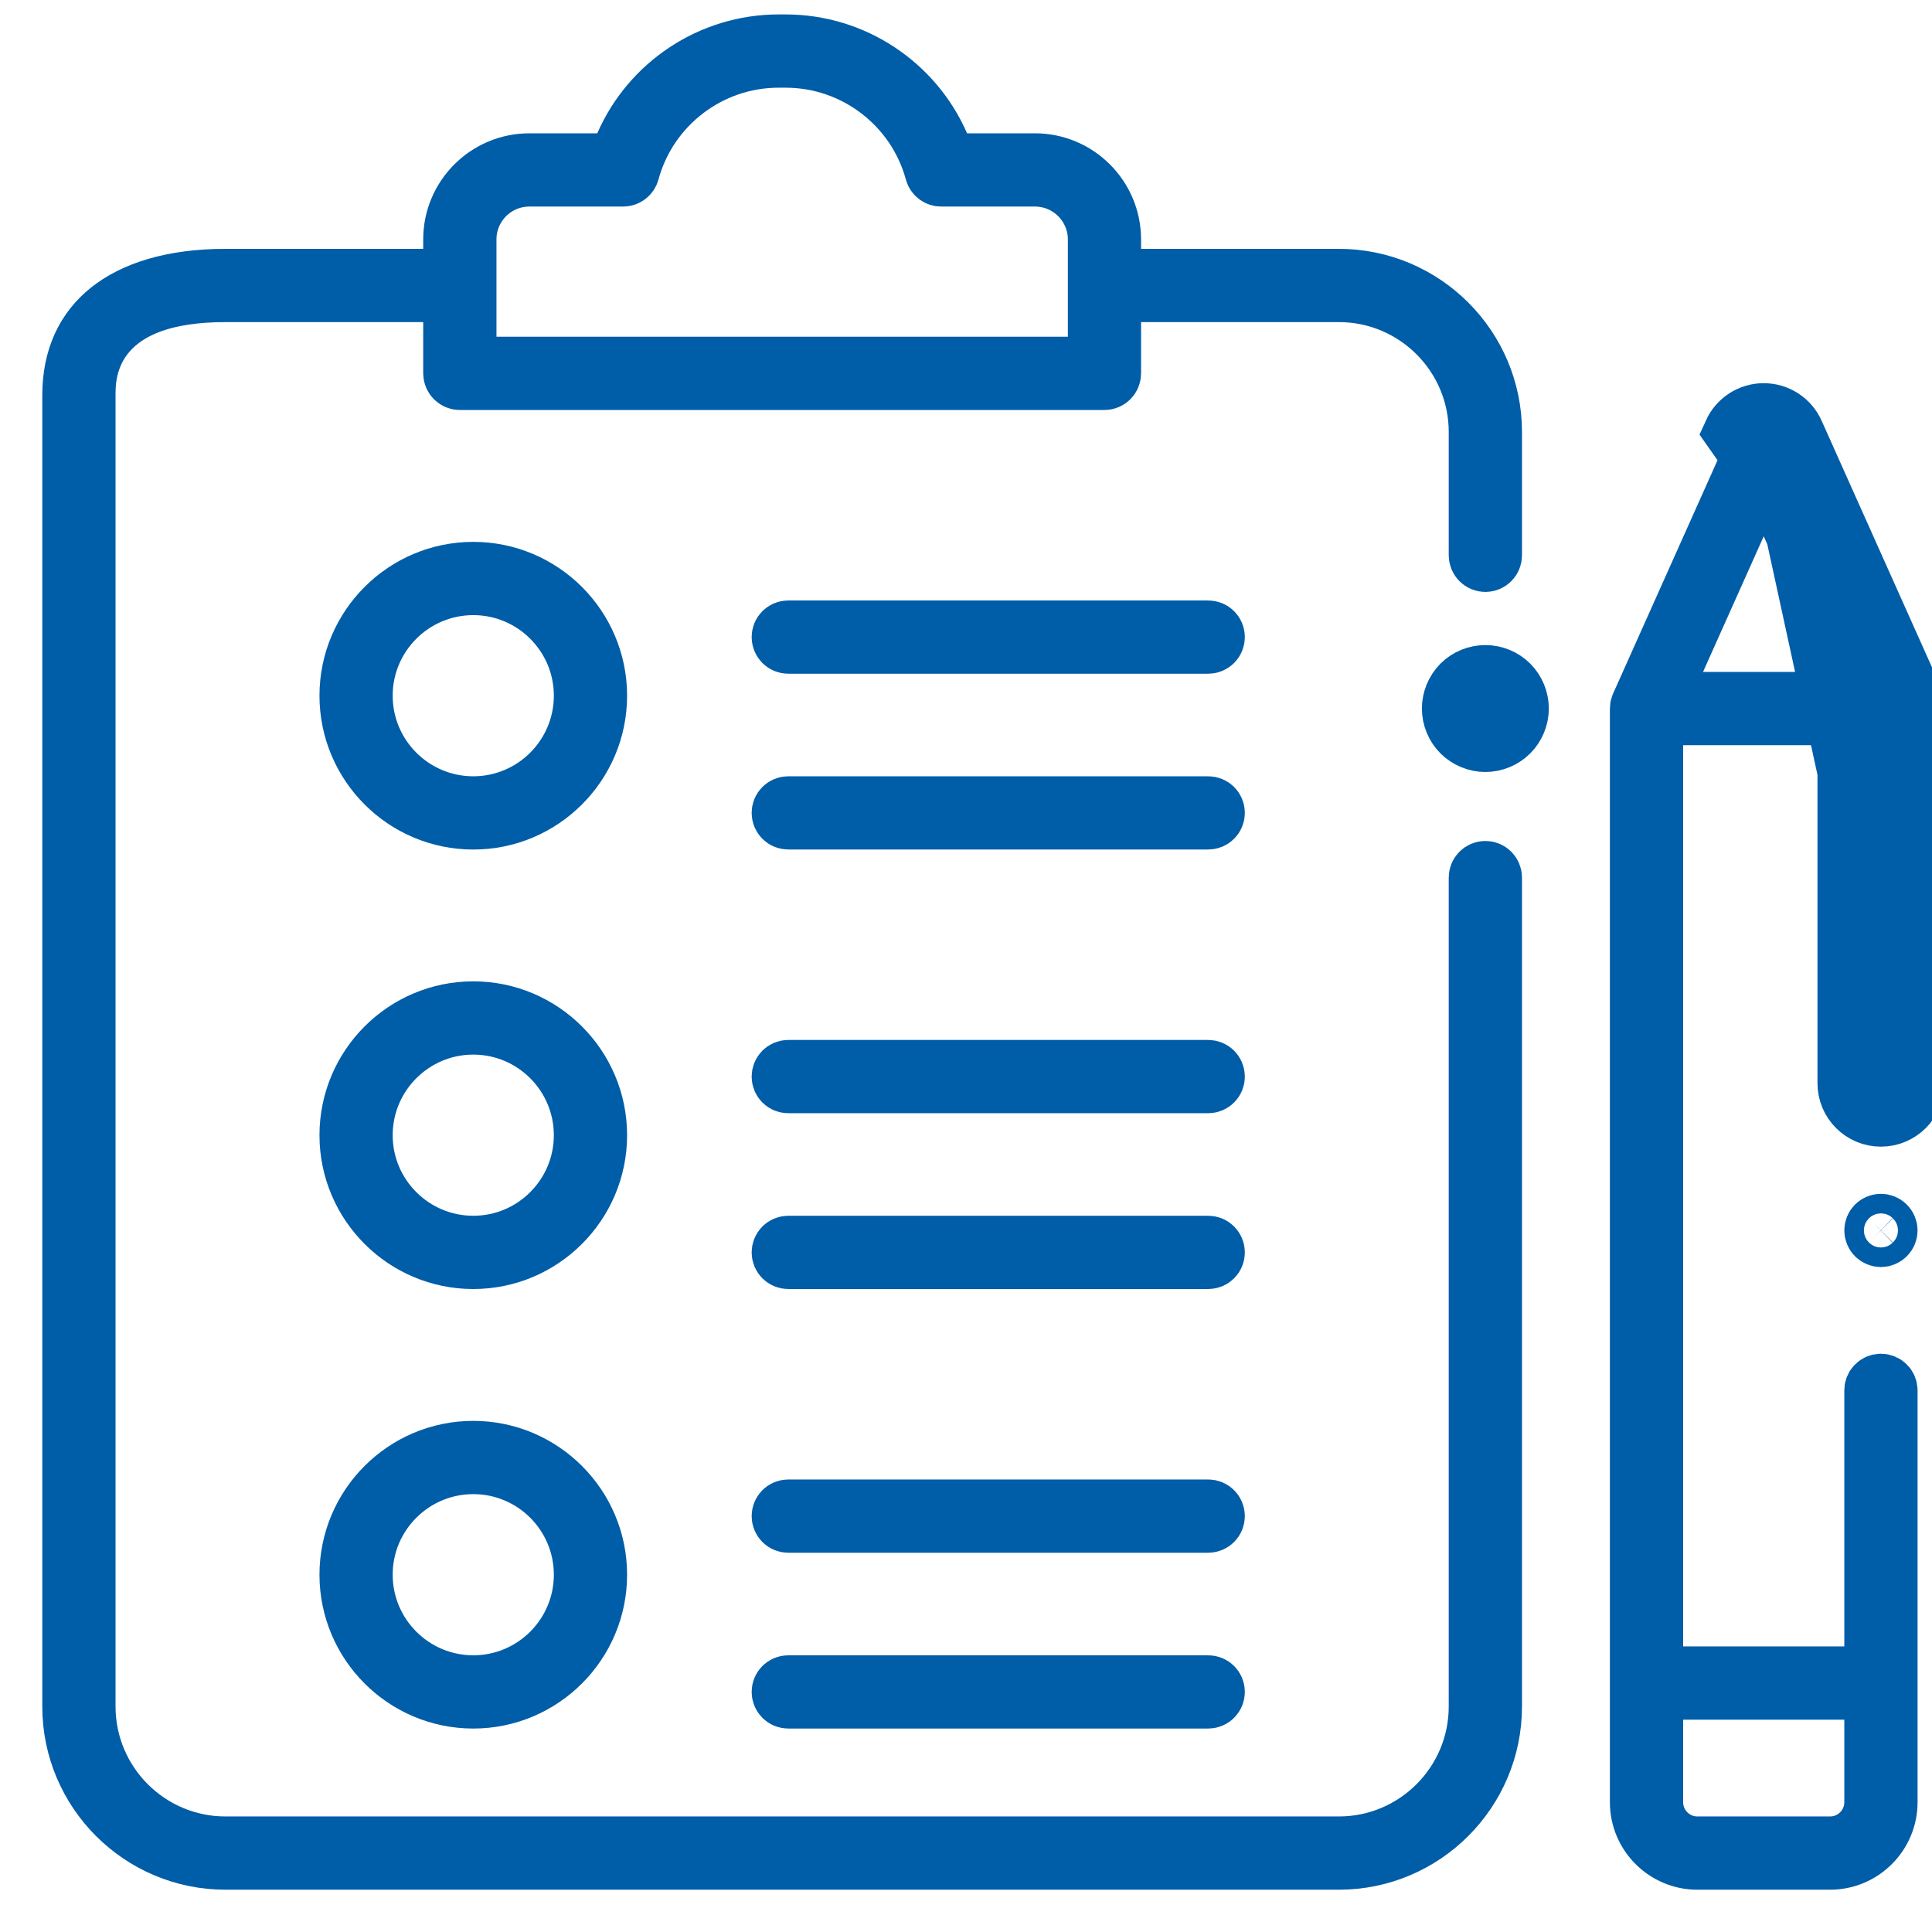
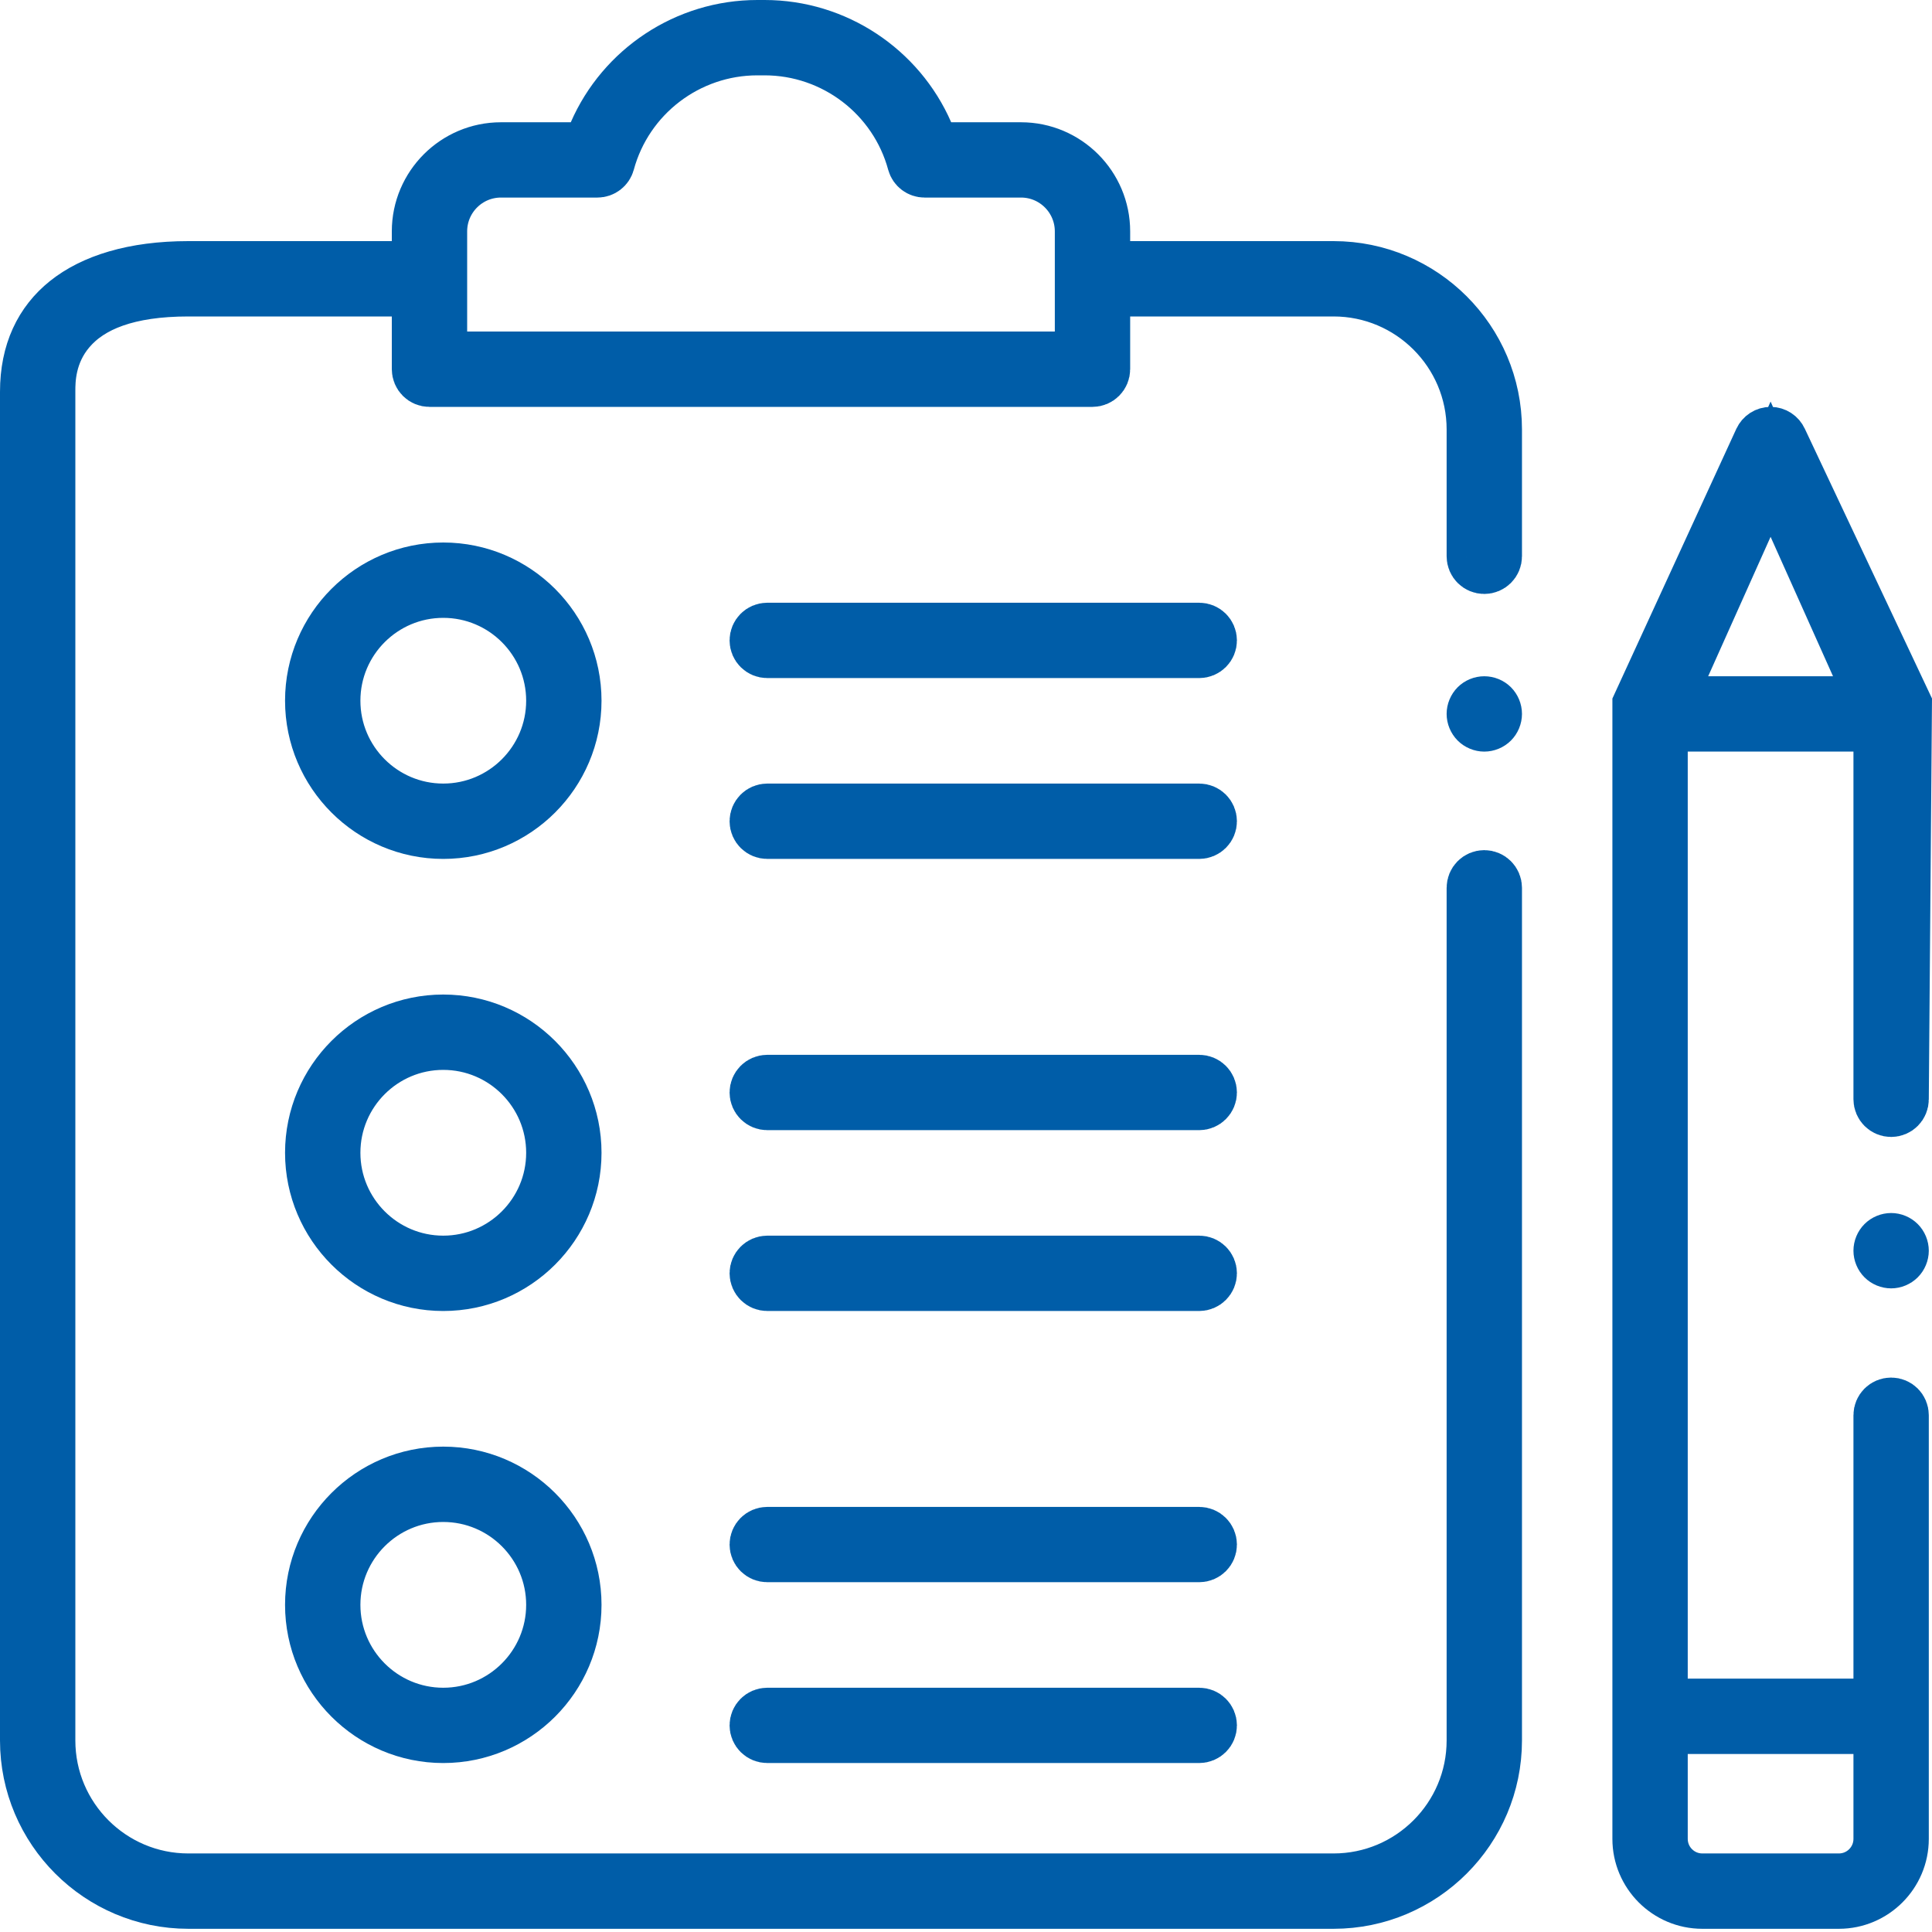
- <svg xmlns="http://www.w3.org/2000/svg" width="36" height="36" viewBox="0 0 36 36" fill="none">
-   <path d="M20.762 4.637V5.137H21.262H24.948C26.553 5.137 27.86 6.444 27.86 8.049V10.347C27.86 10.448 27.779 10.53 27.678 10.53C27.577 10.53 27.495 10.448 27.495 10.347V8.049C27.495 6.644 26.353 5.502 24.948 5.502H21.262H20.762V6.002V6.957C20.762 7.058 20.681 7.14 20.58 7.14H8.569C8.468 7.14 8.386 7.058 8.386 6.957V6.002V5.502H7.886H4.201C3.105 5.502 2.42 5.777 2.029 6.233C1.653 6.673 1.653 7.172 1.653 7.356C1.653 7.36 1.653 7.363 1.653 7.367V31.799C1.653 33.204 2.796 34.347 4.201 34.347H24.948C26.353 34.347 27.495 33.204 27.495 31.799V16.353C27.495 16.252 27.577 16.17 27.678 16.17C27.779 16.17 27.86 16.252 27.86 16.353V31.799C27.86 33.405 26.553 34.712 24.948 34.712H4.201C2.595 34.712 1.288 33.405 1.288 31.799V7.367C1.288 6.648 1.55 6.116 2.006 5.751C2.476 5.375 3.205 5.137 4.201 5.137H7.886H8.386V4.637V4.461C8.386 3.647 9.049 2.984 9.864 2.984H11.129H11.457L11.588 2.683C12.087 1.537 13.231 0.769 14.508 0.769H14.64C15.918 0.769 17.062 1.537 17.561 2.683L17.692 2.984H18.019H19.285C20.099 2.984 20.762 3.647 20.762 4.461V4.637ZM19.898 6.775H20.398V6.275V4.461C20.398 3.848 19.899 3.349 19.285 3.349H17.538C17.455 3.349 17.383 3.293 17.362 3.214L17.362 3.214C17.029 1.989 15.91 1.134 14.64 1.134H14.508C13.238 1.134 12.12 1.989 11.787 3.214C11.765 3.294 11.693 3.349 11.611 3.349H9.864C9.25 3.349 8.751 3.847 8.751 4.461V6.275V6.775H9.251H19.898Z" stroke="#005DA8" />
-   <path d="M27.195 13.685C27.322 13.812 27.498 13.885 27.678 13.885C27.857 13.885 28.033 13.812 28.16 13.685C28.287 13.558 28.36 13.382 28.36 13.202C28.36 13.023 28.287 12.846 28.16 12.719C28.033 12.592 27.857 12.52 27.678 12.52C27.498 12.52 27.322 12.592 27.195 12.719C27.068 12.847 26.995 13.023 26.995 13.202C26.995 13.382 27.068 13.558 27.195 13.685ZM27.195 13.685L27.549 13.332C27.515 13.298 27.495 13.249 27.495 13.202C27.495 13.156 27.515 13.107 27.549 13.072C27.581 13.041 27.63 13.02 27.678 13.02C27.726 13.02 27.774 13.041 27.807 13.073L27.807 13.073C27.84 13.106 27.86 13.155 27.86 13.202C27.86 13.249 27.84 13.298 27.807 13.331L27.806 13.332C27.773 13.365 27.724 13.385 27.678 13.385C27.631 13.385 27.582 13.365 27.549 13.332L27.195 13.685Z" stroke="#005DA8" />
-   <path d="M34.919 22.798L34.919 22.798C34.953 22.765 35.002 22.745 35.048 22.745C35.095 22.745 35.144 22.765 35.177 22.798L35.177 22.798C35.211 22.831 35.231 22.88 35.231 22.927C35.231 22.974 35.211 23.023 35.177 23.056L35.177 23.056C35.144 23.089 35.095 23.11 35.048 23.11C35.002 23.11 34.953 23.089 34.919 23.056L34.919 23.056C34.886 23.023 34.866 22.974 34.866 22.927C34.866 22.88 34.886 22.831 34.919 22.798Z" stroke="#005DA8" />
-   <path d="M35.671 12.924L33.487 8.044C33.377 7.798 33.133 7.64 32.864 7.64C32.595 7.64 32.352 7.798 32.241 8.044L35.671 12.924ZM35.671 12.924C35.711 13.011 35.731 13.106 35.731 13.202V20.184C35.731 20.561 35.425 20.866 35.048 20.866C34.671 20.866 34.366 20.561 34.366 20.184V14.385L33.031 8.248L33.031 8.248C33.002 8.182 32.936 8.14 32.864 8.14C32.793 8.14 32.727 8.182 32.698 8.248L32.698 8.248L32.241 8.044L32.698 8.248L30.514 13.128L30.514 13.128C30.504 13.151 30.498 13.176 30.498 13.202V33.582C30.498 34.204 31.005 34.712 31.627 34.712H34.101C34.724 34.712 35.231 34.204 35.231 33.582V25.907C35.231 25.806 35.149 25.725 35.048 25.725C34.947 25.725 34.866 25.806 34.866 25.907V30.679V31.179H34.366H31.363H30.863V30.679V13.885V13.385H31.363H34.366H34.866V13.885V20.184C34.866 20.285 34.947 20.366 35.048 20.366C35.149 20.366 35.231 20.285 35.231 20.184V13.202C35.231 13.176 35.225 13.151 35.215 13.128L35.671 12.924ZM35.671 12.924L35.215 13.128L33.031 8.248L35.671 12.924ZM33.321 9.789L32.864 8.769L32.408 9.789L31.277 12.316L30.962 13.02H31.733H33.995H34.767L34.452 12.316L33.321 9.789ZM34.866 32.044V31.544H34.366H31.363H30.863V32.044V33.582C30.863 34.004 31.206 34.347 31.627 34.347H34.101C34.523 34.347 34.866 34.004 34.866 33.582V32.044Z" stroke="#005DA8" />
-   <path d="M6.453 12.963C6.453 11.659 7.514 10.597 8.819 10.597C10.123 10.597 11.185 11.659 11.185 12.963C11.185 14.268 10.123 15.33 8.819 15.33C7.514 15.33 6.453 14.268 6.453 12.963ZM6.817 12.963C6.817 14.068 7.715 14.965 8.819 14.965C9.923 14.965 10.82 14.068 10.82 12.963C10.82 11.859 9.923 10.962 8.819 10.962C7.715 10.962 6.817 11.859 6.817 12.963Z" stroke="#005DA8" />
-   <path d="M6.453 21.153C6.453 19.848 7.514 18.786 8.819 18.786C10.123 18.786 11.185 19.848 11.185 21.153C11.185 22.457 10.123 23.519 8.819 23.519C7.514 23.519 6.453 22.457 6.453 21.153ZM6.817 21.153C6.817 22.257 7.715 23.154 8.819 23.154C9.923 23.154 10.82 22.257 10.82 21.153C10.82 20.049 9.923 19.151 8.819 19.151C7.715 19.151 6.817 20.049 6.817 21.153Z" stroke="#005DA8" />
-   <path d="M6.453 29.342C6.453 28.038 7.514 26.976 8.819 26.976C10.123 26.976 11.185 28.038 11.185 29.342C11.185 30.647 10.123 31.709 8.819 31.709C7.514 31.709 6.453 30.647 6.453 29.342ZM6.817 29.342C6.817 30.447 7.715 31.344 8.819 31.344C9.923 31.344 10.82 30.447 10.82 29.342C10.82 28.238 9.923 27.341 8.819 27.341C7.715 27.341 6.817 28.238 6.817 29.342Z" stroke="#005DA8" />
-   <path d="M14.688 14.965H22.514C22.615 14.965 22.696 15.046 22.696 15.147C22.696 15.248 22.614 15.329 22.514 15.329H14.688C14.587 15.329 14.506 15.248 14.506 15.147C14.506 15.046 14.587 14.965 14.688 14.965Z" stroke="#005DA8" />
-   <path d="M14.688 11.689H22.514C22.615 11.689 22.696 11.771 22.696 11.871C22.696 11.972 22.614 12.054 22.514 12.054H14.688C14.587 12.054 14.506 11.972 14.506 11.871C14.506 11.77 14.587 11.689 14.688 11.689Z" stroke="#005DA8" />
-   <path d="M14.688 23.154H22.514C22.615 23.154 22.696 23.236 22.696 23.337C22.696 23.438 22.614 23.519 22.514 23.519H14.688C14.587 23.519 14.506 23.438 14.506 23.337C14.506 23.236 14.587 23.154 14.688 23.154Z" stroke="#005DA8" />
-   <path d="M14.688 19.878H22.514C22.615 19.878 22.696 19.96 22.696 20.061C22.696 20.162 22.614 20.243 22.514 20.243H14.688C14.587 20.243 14.506 20.162 14.506 20.061C14.506 19.96 14.587 19.878 14.688 19.878Z" stroke="#005DA8" />
-   <path d="M14.688 31.344H22.514C22.615 31.344 22.696 31.426 22.696 31.526C22.696 31.627 22.614 31.709 22.514 31.709H14.688C14.587 31.709 14.506 31.627 14.506 31.526C14.506 31.425 14.587 31.344 14.688 31.344Z" stroke="#005DA8" />
-   <path d="M14.688 28.068H22.514C22.615 28.068 22.696 28.15 22.696 28.25C22.696 28.351 22.614 28.433 22.514 28.433H14.688C14.587 28.433 14.506 28.351 14.506 28.25C14.506 28.149 14.587 28.068 14.688 28.068Z" stroke="#005DA8" />
+ <svg xmlns="http://www.w3.org/2000/svg" width="35" height="35" viewBox="0 0 35 35" fill="none">
+   <path d="M19.974 4.368V4.868H20.474H24.159C25.765 4.868 27.072 6.175 27.072 7.78V10.078C27.072 10.179 26.99 10.26 26.889 10.26C26.788 10.26 26.707 10.179 26.707 10.078V7.78C26.707 6.375 25.564 5.233 24.159 5.233H20.474H19.974V5.733V6.688C19.974 6.789 19.892 6.871 19.791 6.871H7.78C7.679 6.871 7.598 6.789 7.598 6.688V5.733V5.233H7.098H3.412C2.317 5.233 1.631 5.507 1.241 5.964C0.864 6.404 0.865 6.903 0.865 7.087C0.865 7.091 0.865 7.094 0.865 7.098V31.53C0.865 32.935 2.007 34.077 3.412 34.077H24.159C25.564 34.077 26.707 32.935 26.707 31.53V16.084C26.707 15.983 26.788 15.901 26.889 15.901C26.99 15.901 27.072 15.983 27.072 16.084V31.53C27.072 33.135 25.765 34.442 24.159 34.442H3.412C1.807 34.442 0.5 33.135 0.5 31.53V7.098C0.5 6.379 0.762 5.847 1.217 5.482C1.687 5.106 2.417 4.868 3.412 4.868H7.098H7.598V4.368V4.192C7.598 3.378 8.261 2.715 9.075 2.715H10.341H10.668L10.799 2.414C11.298 1.268 12.442 0.5 13.72 0.5H13.852C15.129 0.5 16.273 1.268 16.773 2.414L16.903 2.715H17.231H18.497C19.311 2.715 19.974 3.378 19.974 4.192V4.368ZM19.109 6.506H19.609V6.006V4.192C19.609 3.578 19.111 3.079 18.497 3.079H16.749C16.667 3.079 16.595 3.024 16.573 2.945L16.573 2.945C16.241 1.719 15.122 0.865 13.852 0.865H13.72C12.45 0.865 11.331 1.719 10.999 2.945C10.977 3.024 10.905 3.079 10.822 3.079H9.075C8.461 3.079 7.963 3.578 7.963 4.192V6.006V6.506H8.463H19.109Z" stroke="#005DA8" />
+   <path d="M26.889 12.251C26.71 12.251 26.534 12.323 26.407 12.45C26.28 12.578 26.207 12.753 26.207 12.933C26.207 13.113 26.28 13.288 26.407 13.416C26.534 13.543 26.71 13.616 26.889 13.616C27.069 13.616 27.245 13.543 27.372 13.416C27.499 13.289 27.572 13.113 27.572 12.933C27.572 12.753 27.499 12.577 27.372 12.45C27.245 12.323 27.069 12.251 26.889 12.251Z" fill="#005DA8" />
+   <path d="M34.26 21.975C34.08 21.975 33.904 22.048 33.777 22.175C33.65 22.302 33.577 22.478 33.577 22.658C33.577 22.837 33.65 23.013 33.777 23.14C33.904 23.267 34.08 23.34 34.26 23.34C34.439 23.34 34.615 23.267 34.742 23.14C34.869 23.013 34.942 22.837 34.942 22.658C34.942 22.478 34.869 22.302 34.742 22.175C34.615 22.048 34.439 21.975 34.26 21.975Z" fill="#005DA8" />
+   <path d="M32.243 7.979L32.243 7.979L32.247 7.987L34.499 12.764L34.442 19.91H34.442V19.914C34.442 20.015 34.361 20.097 34.26 20.097C34.159 20.097 34.077 20.015 34.077 19.914V13.615V13.115H33.577H30.575H30.075V13.615V30.41V30.91H30.575H33.577H34.077V30.41V25.638C34.077 25.537 34.159 25.456 34.26 25.456C34.361 25.456 34.442 25.537 34.442 25.638V33.313C34.442 33.935 33.935 34.442 33.313 34.442H30.839C30.217 34.442 29.71 33.935 29.71 33.313V12.764L31.907 7.983L31.907 7.983L31.909 7.979C31.939 7.913 32.004 7.871 32.076 7.871C32.148 7.871 32.213 7.913 32.243 7.979ZM32.532 9.52L32.076 8.5L31.62 9.52L30.489 12.046L30.174 12.751H30.945H33.207H33.978L33.663 12.046L32.532 9.52ZM34.077 31.775V31.275H33.577H30.575H30.075V31.775V33.313C30.075 33.735 30.417 34.077 30.839 34.077H33.313C33.735 34.077 34.077 33.735 34.077 33.313V31.775Z" stroke="#005DA8" />
+   <path d="M5.664 12.694C5.664 11.389 6.726 10.328 8.03 10.328C9.335 10.328 10.397 11.39 10.397 12.694C10.397 13.998 9.335 15.06 8.03 15.06C6.726 15.06 5.664 13.998 5.664 12.694ZM6.029 12.694C6.029 13.798 6.926 14.695 8.03 14.695C9.134 14.695 10.032 13.798 10.032 12.694C10.032 11.59 9.134 10.693 8.03 10.693C6.926 10.693 6.029 11.59 6.029 12.694Z" stroke="#005DA8" />
+   <path d="M5.664 20.884C5.664 19.579 6.726 18.517 8.03 18.517C9.335 18.517 10.397 19.579 10.397 20.884C10.397 22.188 9.335 23.25 8.03 23.25C6.726 23.25 5.664 22.188 5.664 20.884ZM6.029 20.884C6.029 21.988 6.926 22.885 8.03 22.885C9.134 22.885 10.032 21.988 10.032 20.884C10.032 19.779 9.134 18.882 8.03 18.882C6.926 18.882 6.029 19.779 6.029 20.884Z" stroke="#005DA8" />
+   <path d="M5.664 29.073C5.664 27.769 6.726 26.707 8.03 26.707C9.335 26.707 10.397 27.769 10.397 29.073C10.397 30.378 9.335 31.439 8.03 31.439C6.726 31.439 5.664 30.378 5.664 29.073ZM6.029 29.073C6.029 30.177 6.926 31.075 8.03 31.075C9.134 31.075 10.032 30.177 10.032 29.073C10.032 27.969 9.134 27.072 8.03 27.072C6.926 27.072 6.029 27.969 6.029 29.073Z" stroke="#005DA8" />
+   <path d="M13.9 14.695H21.725C21.826 14.695 21.908 14.777 21.908 14.878C21.908 14.979 21.826 15.06 21.725 15.06H13.9C13.799 15.06 13.717 14.979 13.717 14.878C13.717 14.777 13.799 14.695 13.9 14.695Z" stroke="#005DA8" />
+   <path d="M13.9 11.419H21.725C21.826 11.419 21.908 11.501 21.908 11.602C21.908 11.703 21.826 11.784 21.725 11.784H13.9C13.799 11.784 13.717 11.703 13.717 11.602C13.717 11.501 13.799 11.419 13.9 11.419Z" stroke="#005DA8" />
+   <path d="M13.9 22.885H21.725C21.826 22.885 21.908 22.967 21.908 23.067C21.908 23.168 21.826 23.25 21.725 23.25H13.9C13.799 23.25 13.717 23.168 13.717 23.067C13.717 22.967 13.799 22.885 13.9 22.885Z" stroke="#005DA8" />
+   <path d="M13.9 19.609H21.725C21.826 19.609 21.908 19.691 21.908 19.792C21.908 19.892 21.826 19.974 21.725 19.974H13.9C13.799 19.974 13.717 19.892 13.717 19.792C13.717 19.691 13.799 19.609 13.9 19.609Z" stroke="#005DA8" />
+   <path d="M13.9 31.075H21.725C21.826 31.075 21.908 31.156 21.908 31.257C21.908 31.358 21.826 31.439 21.725 31.439H13.9C13.799 31.439 13.717 31.358 13.717 31.257C13.717 31.156 13.799 31.075 13.9 31.075Z" stroke="#005DA8" />
+   <path d="M13.9 27.799H21.725C21.826 27.799 21.908 27.881 21.908 27.981C21.908 28.082 21.826 28.163 21.725 28.163H13.9C13.799 28.163 13.717 28.082 13.717 27.981C13.717 27.88 13.799 27.799 13.9 27.799Z" stroke="#005DA8" />
</svg>
